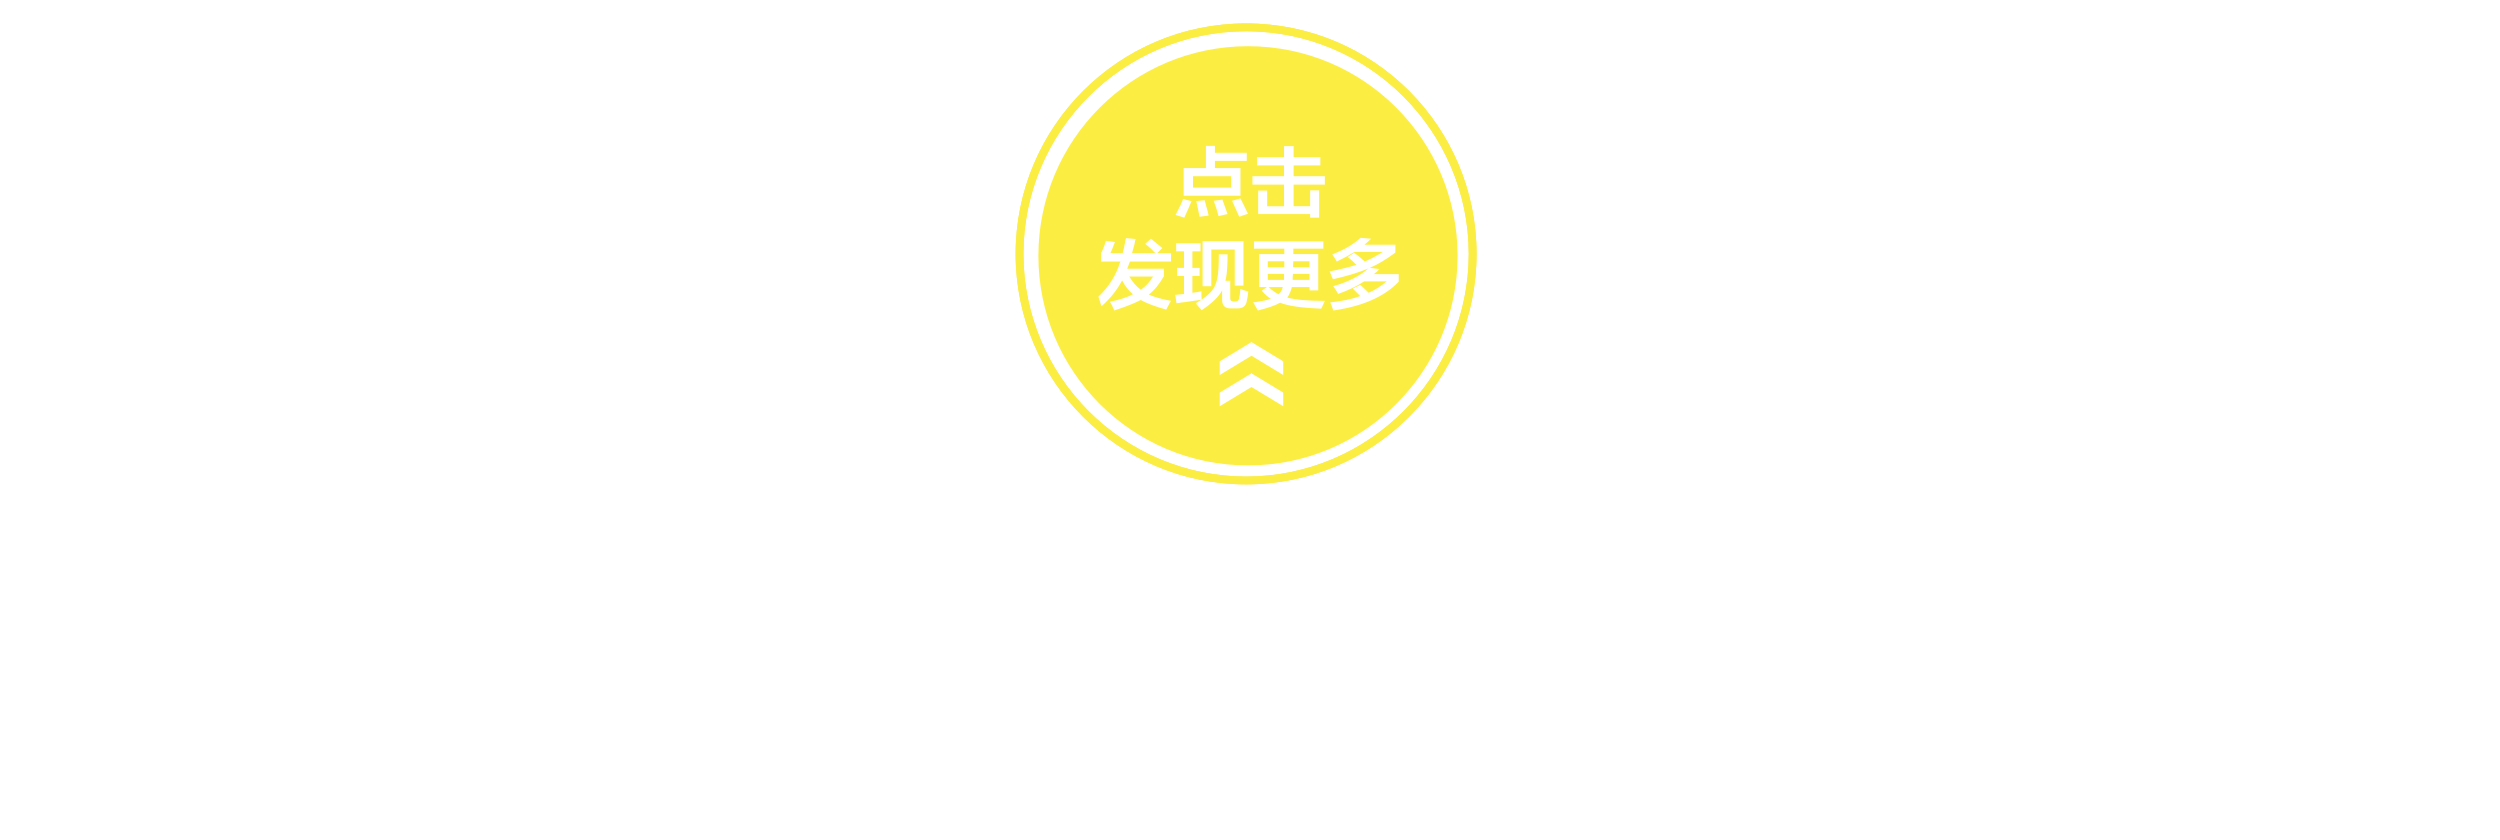
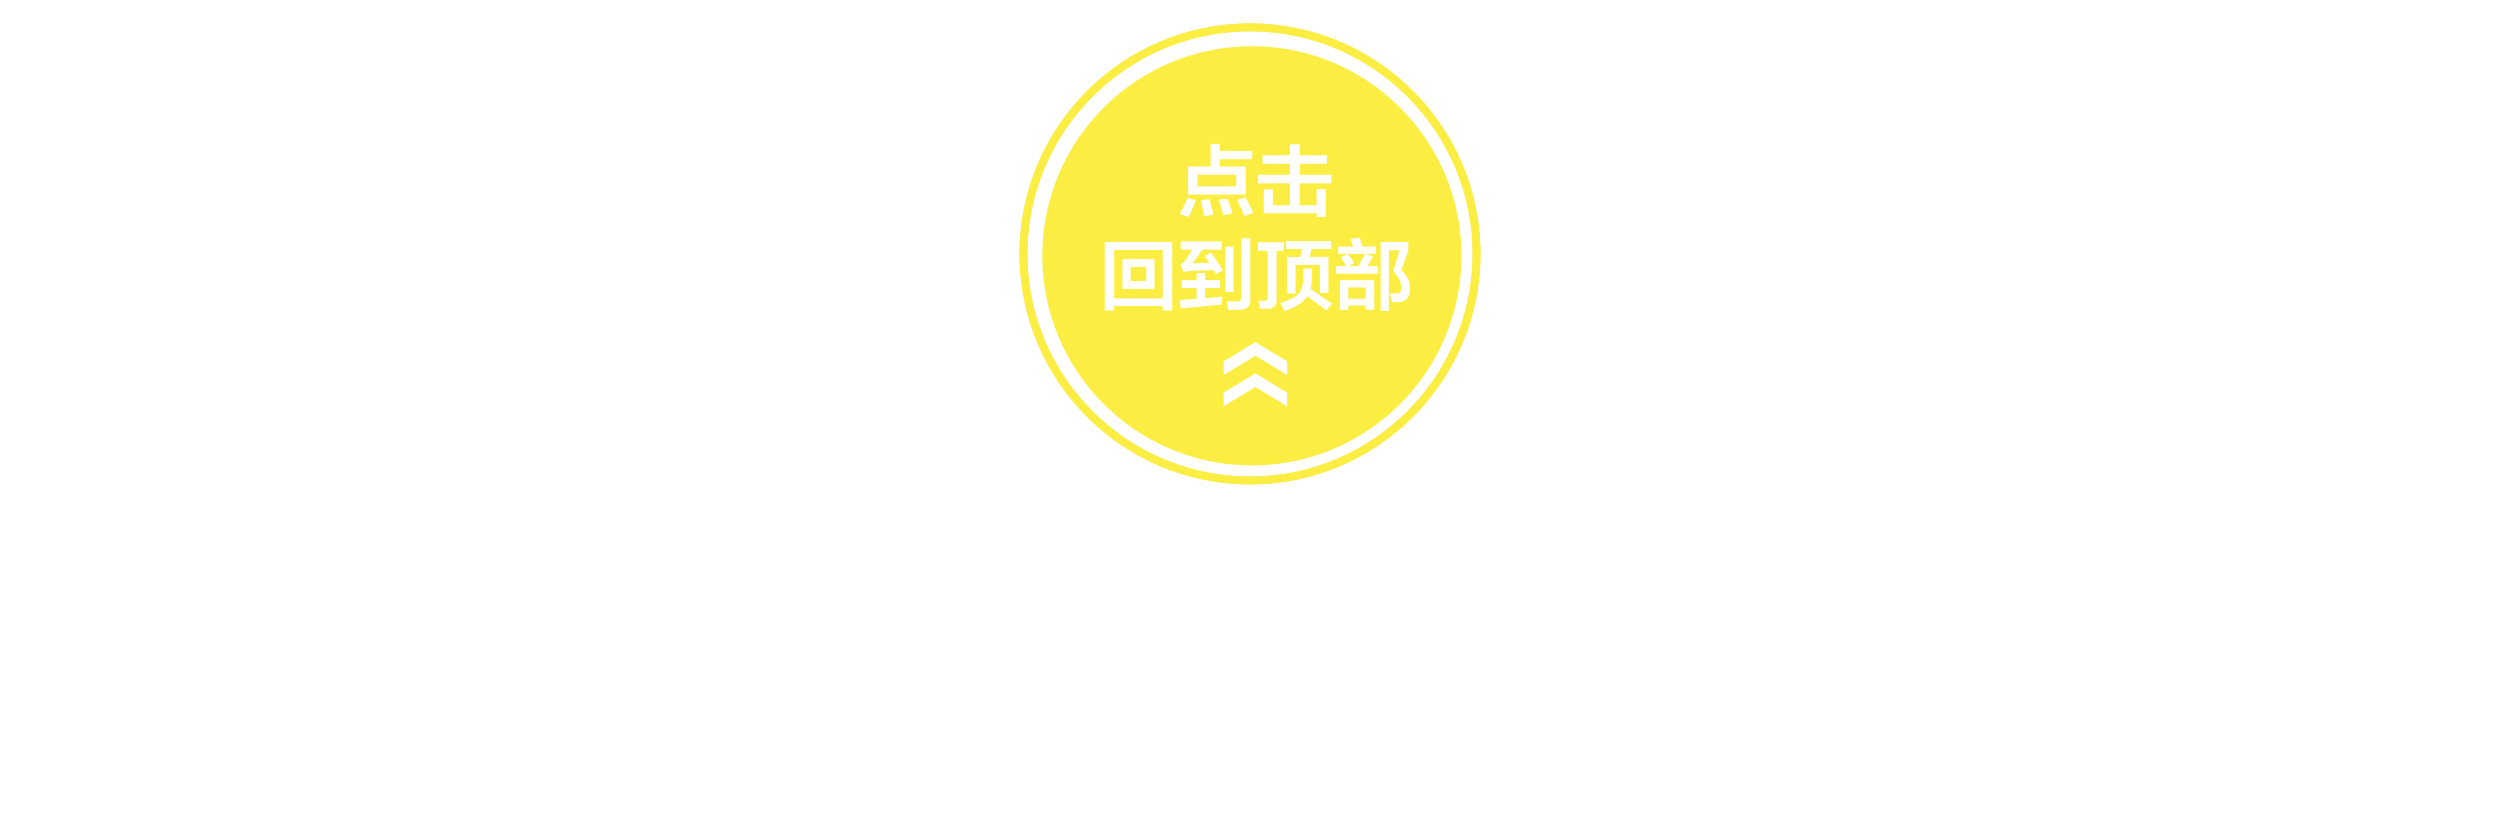
<svg xmlns="http://www.w3.org/2000/svg" width="640" height="215" viewBox="0 0 640 215">
  <g enable-background="new">
-     <path fill="#F2E54B" d="M319 124c-32.584 0-59-26.416-59-59s26.416-59 59-59 59 26.416 59 59-26.416 59-59 59zm0-2c31.43 0 57-25.57 57-57s-25.57-57-57-57-57 25.57-57 57 25.57 57 57 57" />
-     <path fill="#FCED43" d="M319 124c-32.584 0-59-26.416-59-59s26.416-59 59-59 59 26.416 59 59-26.416 59-59 59zm0-2c31.43 0 57-25.57 57-57s-25.57-57-57-57-57 25.57-57 57 25.57 57 57 57" />
+     <path fill="#F2E54B" d="M320 124c-32.584 0-59-26.416-59-59s26.416-59 59-59 59 26.416 59 59-26.416 59-59 59zm0-2c31.43 0 57-25.57 57-57s-25.57-57-57-57-57 25.57-57 57 25.57 57 57 57" />
+     <path fill="#FCED43" d="M320 124c-32.584 0-59-26.416-59-59s26.416-59 59-59 59 26.416 59 59-26.416 59-59 59zm0-2c31.43 0 57-25.57 57-57s-25.57-57-57-57-57 25.57-57 57 25.57 57 57 57" />
  </g>
  <g fill="#FCED43">
-     <path d="M335.239 66.88h-4.151l-.076 1.537h4.227zM335.238 70.108h-4.228v.001c0 .206-.026.487-.077.845v.692h4.305v-1.538zM327.32 75.338c.511-.41.871-1.024 1.076-1.846h-3.613c.769.77 1.613 1.384 2.537 1.846zM292.03 74.183c1.231-.818 2.281-1.946 3.153-3.382h-6.074c.769 1.333 1.742 2.46 2.921 3.382zM305.409 45.107h9.764v2.922h-9.764zM324.553 70.109h4.151v1.538h-4.151zM319.487 11.83c-29.634 0-53.657 24.022-53.657 53.658 0 29.634 24.023 53.659 53.657 53.659 29.634 0 53.658-24.023 53.658-53.659.001-29.636-24.024-53.658-53.658-53.658zm-9.388 52.051v9.38h-2.23v-11.532h10.457v11.378h-2.23v-9.226h-5.997zm-2.999-8.395c-.104-.512-.257-1.257-.462-2.229-.153-.769-.281-1.357-.384-1.769l2.153-.23c.05.257.154.666.308 1.23.358 1.179.589 2.075.692 2.69l-2.307.308zm3.613-4.074l2.229-.308c.461 1.23.896 2.46 1.307 3.69l-2.306.539c-.257-1.128-.666-2.434-1.23-3.921zm6.535 4.074c-.153-.308-.384-.82-.692-1.538-.512-1.076-.896-1.922-1.153-2.537l2.153-.615c.153.359.435.922.845 1.692.512 1.076.871 1.818 1.077 2.229l-2.23.769zm-14.223-5.382v-7.073h5.689v-5.689h2.307v1.769h8.149v2.076h-8.149v1.845h6.536v7.073l-14.532-.001zm-1.768 4.306c.769-1.435 1.307-2.588 1.615-3.46l2.152.538c-.461 1.18-1.076 2.588-1.845 4.229l-2.23-.692c.051-.154.154-.358.308-.615zm-1.462 12.548h-10.533c-.205.615-.436 1.23-.692 1.845h9.379v1.922c-1.127 1.999-2.41 3.563-3.844 4.689 1.333.615 3.229 1.153 5.689 1.614-.205.256-.564.896-1.076 1.922-.051.154-.104.255-.154.308-2.819-.769-4.997-1.59-6.535-2.46-1.435.769-3.69 1.665-6.766 2.69-.205-.513-.513-1.153-.922-1.922l-.231-.308c2.511-.512 4.485-1.153 5.92-1.922-1.128-.973-2.051-2.153-2.768-3.537-1.333 2.512-3.102 4.716-5.305 6.612-.257-.922-.512-1.742-.769-2.46 2.717-2.562 4.586-5.56 5.613-8.995h-4.919v-2.152c.564-1.126.973-2.177 1.23-3.152l2.307.308c-.154.36-.205.488-.154.385-.461 1.282-.795 2.102-.999 2.46h3.151c.205-.769.436-1.845.692-3.229.05-.255.103-.461.154-.615l2.46.231c-.104.308-.206.769-.308 1.384-.257.975-.461 1.718-.615 2.229h5.997c-.206-.153-.488-.435-.846-.845-.77-.717-1.358-1.23-1.769-1.538l1.461-1.307c.461.359 1.153.922 2.076 1.691.41.308.692.539.846.692l-1.307 1.307h3.537v2.153zm7.842 12.454c-.205-.206-.589-.642-1.153-1.307.153.154.025 0-.384-.461.533-.308 1.019-.611 1.467-.911-.634.105-1.837.28-3.619.527-1.333.154-2.256.281-2.768.384l-.308-2.152 2.229-.231v-4.613h-1.768v-2.075h1.768v-4.229h-1.998v-2.077h6.228v2.076h-2.076v4.229h1.845v2.075h-1.845v4.306c.256-.05.615-.102 1.076-.154.563-.102.973-.178 1.23-.23 0 1.05.025 1.755.074 2.12 1.456-.981 2.457-1.918 3.001-2.812.769-1.178 1.204-2.946 1.307-5.305.05-.923.077-2.076.077-3.46h2.229v1.538c-.051.769-.077 1.307-.077 1.615-.051 1.333-.205 2.537-.462 3.613h1.23v4.306c-.051.667.23 1 .846 1h.461c.615 0 .949-.333 1-1 .103-.358.18-.923.231-1.692.05-.255.077-.435.077-.538.256.153.922.384 1.998.692-.052.769-.18 1.589-.385 2.46-.204 1.28-1.051 1.896-2.537 1.845h-1.459c-1.589.051-2.357-.718-2.306-2.307v-2.306c-.82 1.589-2.563 3.279-5.229 5.074zm20.863 24.588l-8.125-4.924-8.125 4.924v-3.5l8-4.85v-.15l.125.076.125-.076v.15l8 4.85v3.5zm0-8l-8.125-4.924-8.125 4.924v-3.5l8-4.85v-.15l.125.076.125-.076v.15l8 4.85v3.5zm9.891-17.28c-.104.153-.154.255-.154.308-5.073-.206-8.584-.719-10.531-1.538-1.129.665-3.025 1.332-5.689 1.999-.154-.308-.488-.897-1-1.768-.104-.104-.181-.206-.229-.308 2.049-.255 3.563-.563 4.536-.922-.82-.512-1.59-1.204-2.307-2.076l1.307-.923h-2v-8.457h6.459v-1.384h-7.766v-1.845h17.76v1.845h-7.688v1.384h6.381v9.303h-2.23v-.846h-4.535c-.205.975-.59 1.872-1.154 2.691 2.153.564 5.355.845 9.61.845-.155.308-.412.871-.77 1.692zm.768-31.46h-7.995v5.535h4.229v-4.074h2.307v6.997h-2.307v-.923h-13.302v-5.997h2.308v3.998h4.306v-5.536h-8.073v-2.153h8.073v-2.768h-6.92v-2.153h6.92v-2.768h2.46v2.768h6.843v2.153h-6.843v2.768h7.995v2.153zm2.152 32.228l-.229-.692c-.205-.615-.384-1.076-.538-1.384 3.023-.307 5.585-.846 7.688-1.614l-1.922-1.922 1.922-.922c.049.052.127.103.23.153.615.565 1.255 1.18 1.922 1.845 1.537-.665 3.076-1.639 4.613-2.921h-5.768c-1.739 1.18-3.969 2.257-6.686 3.229-.104-.154-.205-.358-.309-.615-.258-.358-.564-.82-.922-1.384 3.689-1.024 6.688-2.537 8.996-4.537-2.259.975-5.281 1.897-9.072 2.768-.053-.154-.154-.384-.31-.692-.204-.563-.384-1-.538-1.307 2.614-.512 4.895-1.077 6.844-1.691-.719-.769-1.461-1.435-2.229-1.999l1.69-1.076c.924.667 1.818 1.41 2.69 2.229 1.642-.717 3.179-1.538 4.613-2.46h-7.228c-1.435.873-2.949 1.692-4.535 2.46-.153-.256-.412-.666-.77-1.23-.154-.255-.281-.461-.385-.615 2.972-1.126 5.382-2.537 7.229-4.229l2.689.231c-.564.564-1.128 1.076-1.691 1.537h7.92v2c-2.154 1.641-4.332 2.948-6.535 3.921l2.459.307-.69.692c-.358.257-.615.462-.769.615h6.381v1.922c-3.639 3.844-9.226 6.305-16.76 7.381zM324.553 68.417h4.229v-1.537h-4.229v1.537z" />
+     <path d="M306.565 44.74h9.922v2.969h-9.922zM320.487 11.83c-29.634 0-53.657 24.022-53.657 53.658 0 29.634 24.023 53.658 53.657 53.658 29.634 0 53.657-24.022 53.657-53.658.002-29.636-24.023-53.658-53.657-53.658zm1.547 32.91h8.203v-2.812h-7.031v-2.188h7.031v-2.812h2.5v2.812h6.953v2.188h-6.953v2.812h8.125v2.188h-8.125v5.625h4.297v-4.141h2.344v7.109h-2.344v-.938h-13.516v-6.093h2.344v4.062h4.375v-5.625h-8.203v-2.187zm18.047 21.031v9.219h-2.188v-7.188h-6.25v7.344h-2.188v-9.375h3.438l.391-2.031h-4.062v-2.031h11.562v2.031h-5.078l-.391 2.031h4.766zm-18.047-3.75h6.641v2.188h-1.875v12.5c.051 1.457-.678 2.238-2.188 2.344h-2.031c-.053-.262-.131-.703-.234-1.328-.105-.365-.156-.625-.156-.781.312.053.807.078 1.484.078.625 0 .91-.312.859-.938v-11.875h-2.5v-2.188zm-5.469 15.157c.885.053 1.301-.391 1.25-1.328v-14.844h2.266v15.547c.104 1.77-.756 2.682-2.578 2.734h-1.484c-.678.051-1.199.078-1.562.078-.105-.834-.234-1.59-.391-2.266.572.053 1.406.079 2.499.079zm-2.89-2.422v-11.641h2.109v11.641h-2.109zm4.922-19.469c-.156-.312-.391-.834-.703-1.562-.521-1.094-.912-1.953-1.172-2.578l2.188-.625c.156.365.441.938.859 1.719.52 1.094.885 1.848 1.094 2.266l-2.266.78zm-14.453-12.657h5.781v-5.781h2.344v1.797h8.281v2.109h-8.281v1.875h6.641v7.188h-14.766v-7.188zm6.484 12.344l-2.344.312c-.105-.521-.262-1.277-.469-2.266-.156-.781-.287-1.379-.391-1.797l2.188-.234c.051.261.156.678.312 1.25.364 1.198.598 2.11.704 2.735zm-8.281-.781c.781-1.458 1.328-2.629 1.641-3.516l2.188.547c-.469 1.199-1.094 2.629-1.875 4.297l-2.266-.703c.05-.156.155-.365.312-.625zm-2.266 25.328h-2.422v-1.171h-12.422v1.172h-2.422v-17.579h17.266v17.578zm12.656-1.562l-10.469 1.016-.234-2.188 1.039-.036c.951-.059 2.031-.149 3.258-.276v-2.735h-3.828v-2.031h3.828v-1.797h2.188v1.797h3.828v2.031h-3.828v2.578c.469-.051 1.172-.104 2.109-.156.988-.104 1.719-.182 2.188-.234-.053.468-.079 1.146-.079 2.031zm-1.484-7.734l-.234-.469c-.156-.312-.287-.52-.391-.625-2.656.105-4.662.184-6.016.234-.625.053-1.172.156-1.641.312l-.781-1.953c.363-.207.65-.416.859-.625.729-.885 1.457-1.953 2.188-3.203h-2.969v-2.109h10.469v2.109h-4.922c-.105.156-.234.339-.391.547-.574.887-1.277 1.875-2.109 2.969l4.219-.156-1.094-1.719 1.641-.938c.832 1.25 1.822 2.762 2.969 4.531l-1.797 1.095zm.703-19.079l2.266-.312c.469 1.25.91 2.5 1.328 3.75l-2.344.547c-.262-1.147-.678-2.474-1.25-3.985zm17.544 52.854l-8.125-4.924-8.125 4.924v-3.5l8-4.85v-.15l.125.076.125-.076v.15l8 4.85v3.5zm0-8l-8.125-4.924-8.125 4.924v-3.5l8-4.85v-.15l.125.076.125-.076v.15l8 4.85v3.5zm10.034-16.557c-.469-.365-1.277-.965-2.422-1.797-1.094-.781-1.902-1.379-2.422-1.797-.781 1.355-2.709 2.629-5.781 3.828-.105-.209-.312-.6-.625-1.172-.262-.418-.443-.73-.547-.938 2.344-.729 3.906-1.51 4.688-2.344.781-.781 1.172-2.057 1.172-3.828l.078-2.656h2.188l-.078 2.656c0 .887-.105 1.719-.312 2.5.469.312 1.197.834 2.188 1.562 1.613 1.146 2.734 1.9 3.359 2.266l-1.486 1.72zm12.266-.156h-2.188v-1.094h-4.453v1.172h-2.109v-7.656h8.75v7.578zm.937-9.219h-10.703v-1.953h2.656c-.105-.156-.234-.363-.391-.625-.209-.312-.574-.832-1.094-1.562l1.797-.938h-2.422v-1.875h3.828c-.209-.676-.443-1.328-.703-1.953l2.344-.312c.312.73.572 1.484.781 2.266h3.438v1.875h-2.812l2.031.703-1.406 2.422h2.656v1.952zm5.391 7.266h-1.797l-.234-1.094c-.105-.52-.184-.885-.234-1.094h1.562c.938 0 1.379-.52 1.328-1.562 0-1.25-.703-2.656-2.109-4.219l1.641-5.312h-2.734v15.547h-2.109v-17.657h7.109v2.109l-1.797 5.078c1.51 1.459 2.238 3.021 2.188 4.688.049 2.241-.888 3.412-2.814 3.516zM345.159 73.584h4.453v2.891h-4.453zM345.237 68.115h2.5c.625-1.094 1.197-2.135 1.719-3.125h-4.453c.625.781 1.197 1.562 1.719 2.344l-1.485.781zM297.659 63.975h-12.422v12.422h12.422v-12.422zm-2.109 10h-8.203v-7.656h8.203v7.656zM289.456 68.35h3.984v3.594h-3.984z" />
  </g>
</svg>
